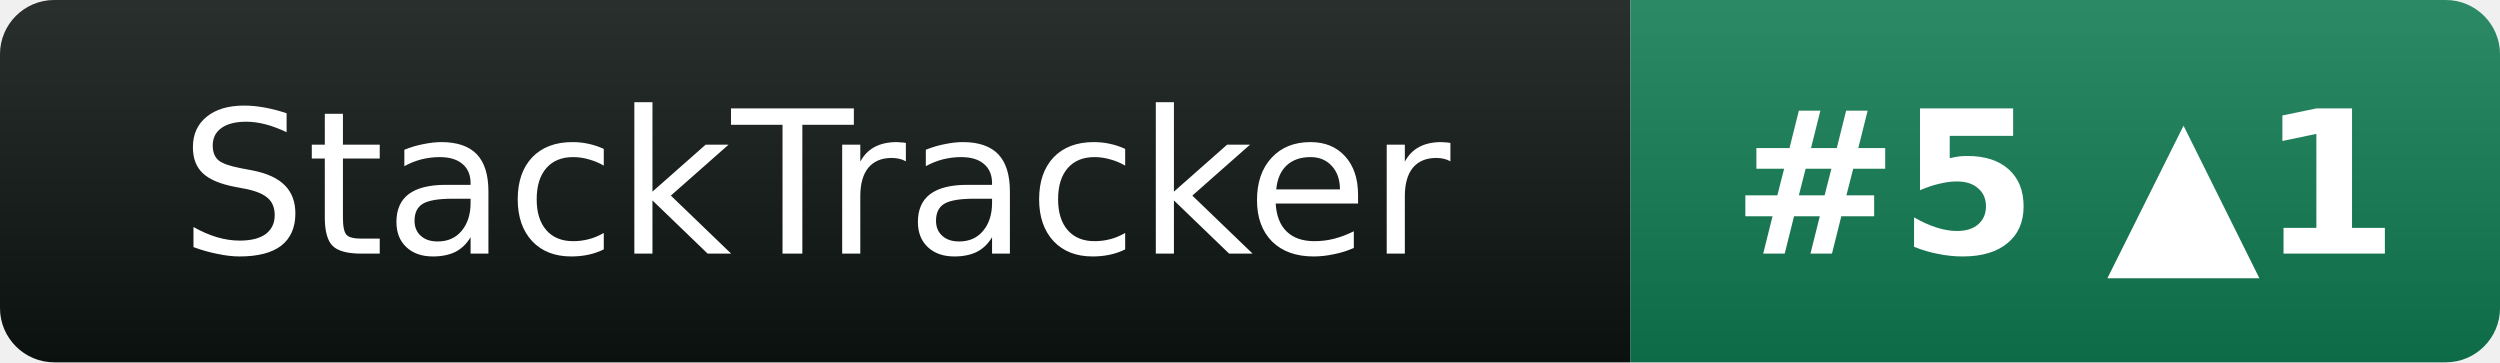
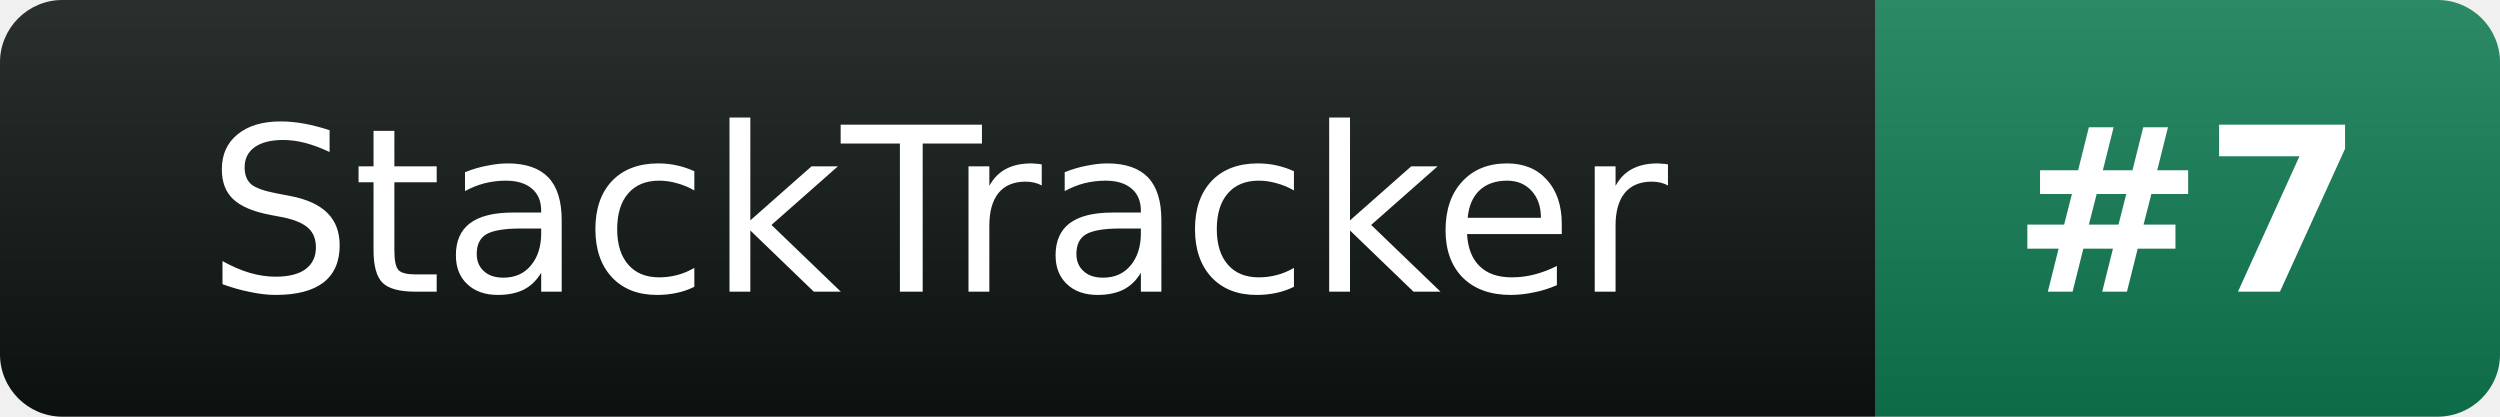
- <svg xmlns="http://www.w3.org/2000/svg" width="138" height="20" role="img" aria-label="StackTracker — vllm ranked #5 ▲1">
+ <svg xmlns="http://www.w3.org/2000/svg" width="120" height="20" role="img" aria-label="StackTracker — vllm ranked #7">
  <linearGradient id="stvllm-project-vllm" x2="0" y2="100%">
    <stop offset="0" stop-color="#fff" stop-opacity=".12" />
    <stop offset="1" stop-opacity=".12" />
  </linearGradient>
  <clipPath id="stvllm-project-vllmr">
-     <rect width="138" height="20" rx="3" fill="#fff" />
+     <rect width="120" height="20" rx="3" fill="#fff" />
  </clipPath>
  <g clip-path="url(#stvllm-project-vllmr)">
    <rect width="90" height="20" fill="#0c1310" />
-     <rect x="90" width="48" height="20" fill="#107a52" />
-     <rect width="138" height="20" fill="url(#stvllm-project-vllm)" />
+     <rect x="90" width="30" height="20" fill="#107a52" />
+     <rect width="120" height="20" fill="url(#stvllm-project-vllm)" />
  </g>
  <g fill="#fff" text-anchor="middle" font-family="Verdana,DejaVu Sans,Geneva,sans-serif" font-size="11">
    <text x="45" y="14">StackTracker</text>
-     <text x="114" y="14" font-weight="bold">#5 ▲1</text>
+     <text x="105" y="14" font-weight="bold">#7</text>
  </g>
</svg>
